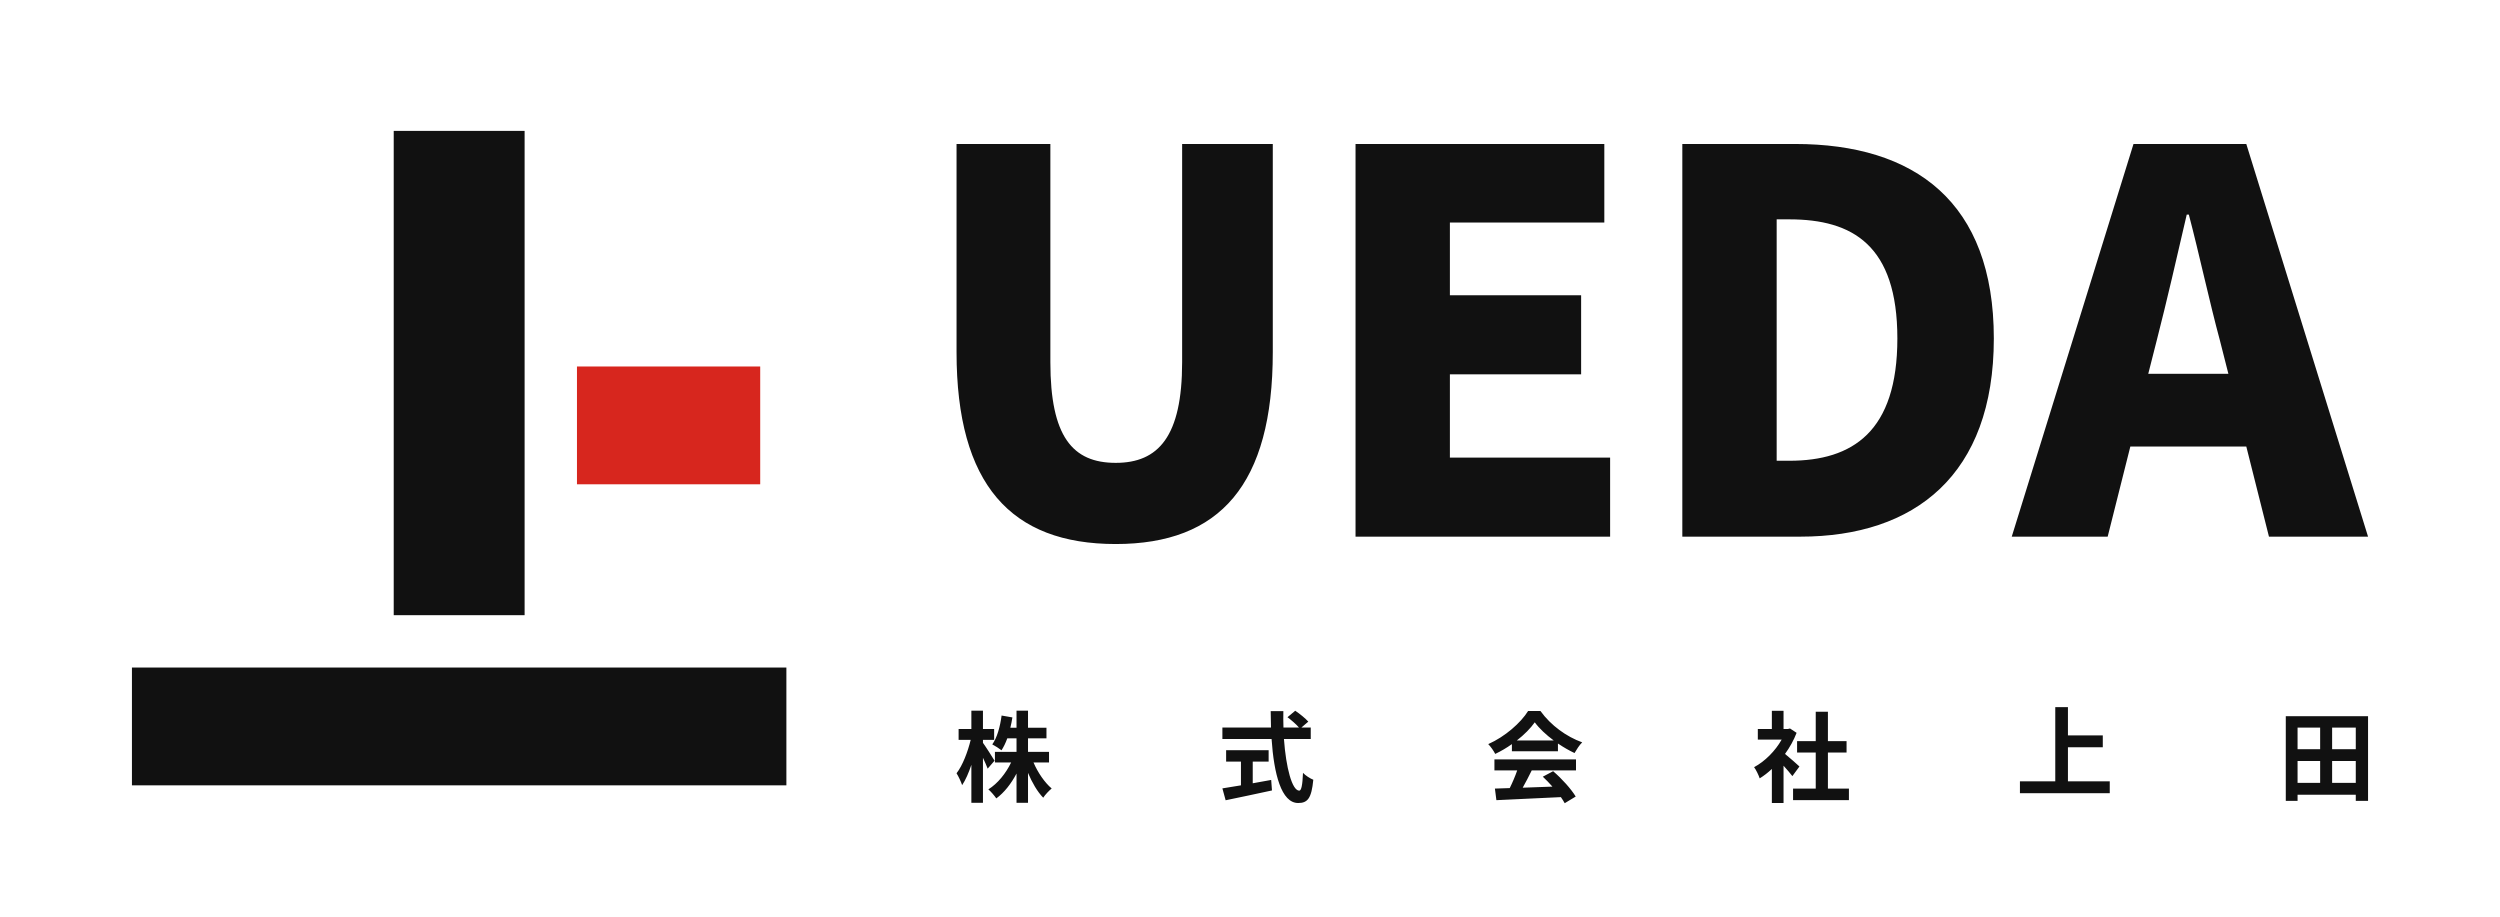
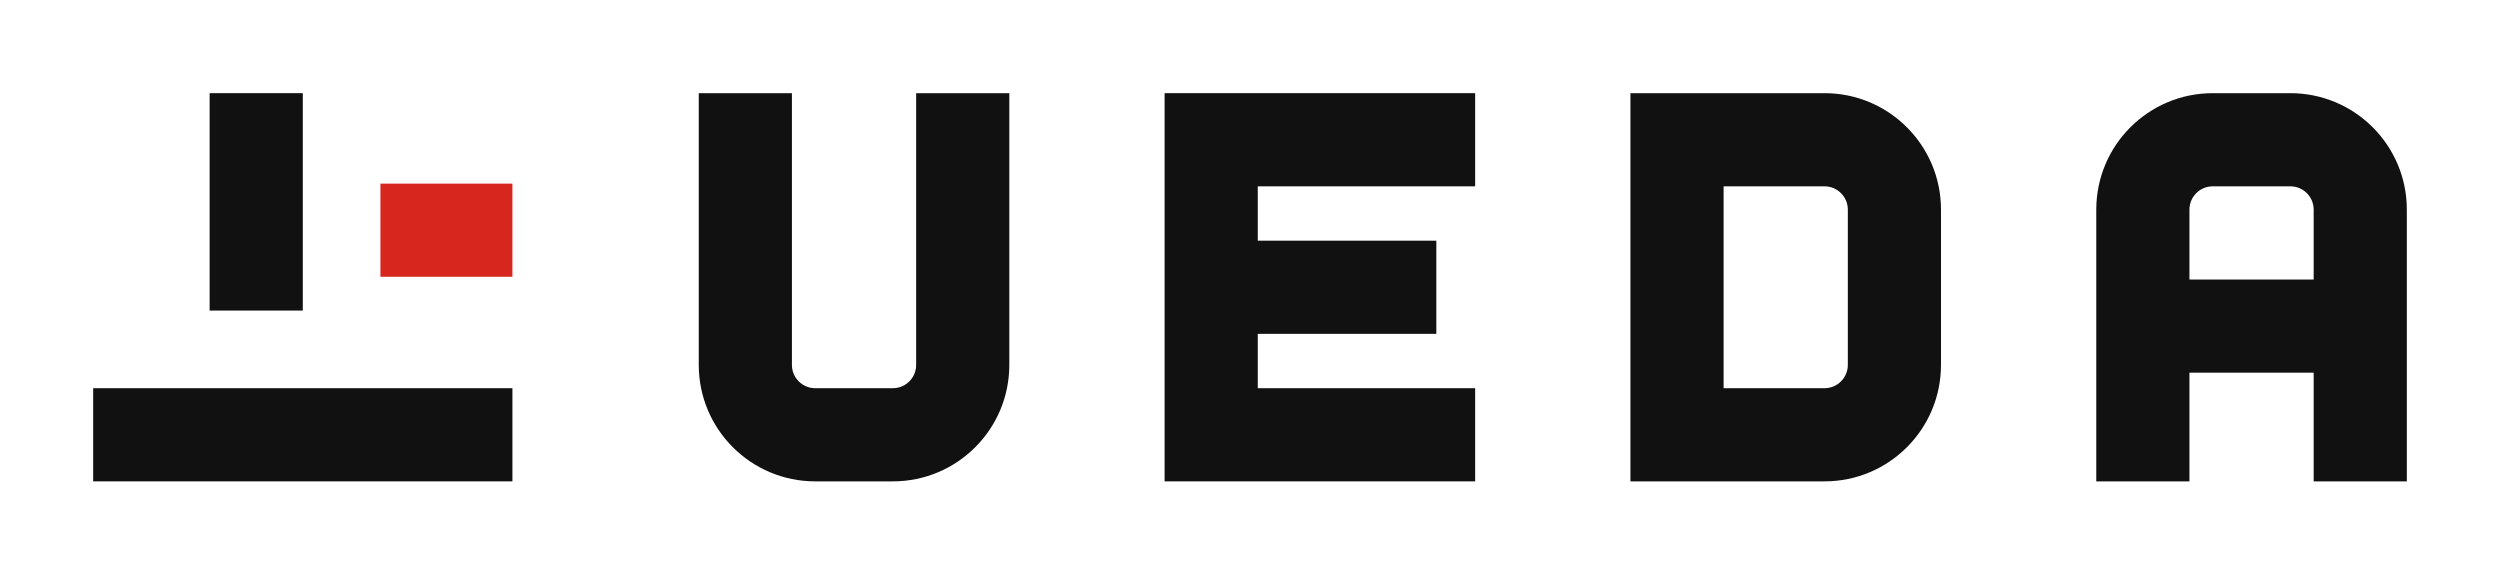
- <svg xmlns="http://www.w3.org/2000/svg" viewBox="-20 -20 381.68 140.00" width="382" height="140" role="img">
+ <svg xmlns="http://www.w3.org/2000/svg" viewBox="-24 -24 644 148" width="644" height="148" role="img">
  <g transform="translate(0 0) scale(1.0)">
-     <path d="M40 0H60V74H40Z M0 82H100V100H0Z" fill="#111111" />
-     <path d="M68 36H96V54H68Z" fill="#D7261E" />
+     <path d="M30 0H54V56H30Z M0 76H108V100H0Z" fill="#111111" />
+     <path d="M74 23.3H108V47.3H74Z" fill="#D7261E" />
  </g>
-   <path d="M150.322 63.128C166.268 63.128 174.322 54.027 174.322 33.812V2H160.47V35.342C160.47 46.698 156.846 50.725 150.322 50.725C143.718 50.725 140.336 46.698 140.336 35.342V2H126.0V33.812C126.0 54.027 134.295 63.128 150.322 63.128Z M186.966 62.0H225.866V49.919H201.383V37.195H221.436V25.114H201.383V14.0H224.98V2H186.966Z M236.899 62.0H254.94C272.416 62.0 284.497 52.577 284.497 31.718C284.497 10.859 272.416 2 254.134 2H236.899ZM251.315 50.403V13.517H253.248C262.913 13.517 269.758 17.463 269.758 31.718C269.758 45.973 262.913 50.403 253.248 50.403Z M287.235 62.0H301.893L305.356 48.228H323.074L326.537 62.0H341.678L323.074 2H305.839ZM308.094 37.114 309.383 32.04C310.913 26.081 312.523 19.074 313.973 12.792H314.295C315.906 18.913 317.436 26.081 319.047 32.04L320.336 37.114Z" fill="#111111" />
-   <path d="M132.885 89.335C132.66 91.015 132.21 92.695 131.46 93.745C131.85 93.94 132.555 94.39 132.87 94.645C133.2 94.135 133.5 93.52 133.755 92.815H135.165V94.885H131.865V96.505H134.34C133.545 98.17 132.27 99.745 130.86 100.615C131.25 100.945 131.79 101.575 132.075 101.995C133.275 101.125 134.34 99.76 135.165 98.2V102.67H136.92V98.095C137.55 99.595 138.36 100.99 139.245 101.89C139.53 101.44 140.13 100.81 140.535 100.48C139.47 99.58 138.42 98.05 137.76 96.505H140.13V94.885H136.92V92.815H139.74V91.195H136.92V88.585H135.165V91.195H134.22C134.355 90.685 134.445 90.16 134.535 89.62ZM128.265 88.585V91.39H126.315V93.055H128.16C127.725 94.87 126.915 96.985 126.0 98.155C126.3 98.635 126.69 99.46 126.855 99.97C127.38 99.19 127.86 98.08 128.265 96.865V102.67H130.035V95.785C130.32 96.4 130.605 97.03 130.755 97.45L131.805 96.235C131.55 95.8 130.455 94.075 130.035 93.505V93.055H131.745V91.39H130.035V88.585Z M174.002 88.66C174.002 89.5 174.017 90.34 174.047 91.165H166.622V92.92H174.137C174.497 98.245 175.622 102.7 178.202 102.7C179.627 102.7 180.242 102.01 180.512 99.145C180.017 98.95 179.342 98.515 178.937 98.095C178.862 100.0 178.682 100.81 178.367 100.81C177.272 100.81 176.342 97.315 176.027 92.92H180.122V91.165H178.697L179.747 90.265C179.312 89.77 178.442 89.065 177.752 88.6L176.567 89.59C177.167 90.04 177.902 90.67 178.322 91.165H175.952C175.922 90.34 175.922 89.5 175.937 88.66ZM166.622 100.465 167.117 102.28C169.067 101.875 171.737 101.32 174.197 100.78L174.077 99.175L171.257 99.685V96.37H173.687V94.63H167.192V96.37H169.457V100.0C168.377 100.18 167.402 100.345 166.622 100.465Z M215.583 98.68C216.063 99.13 216.573 99.655 217.053 100.195L212.508 100.36C212.973 99.535 213.453 98.605 213.888 97.72H220.653V96.04H208.188V97.72H211.668C211.368 98.59 210.948 99.58 210.528 100.42L208.263 100.495L208.488 102.265C211.068 102.145 214.803 101.98 218.343 101.8C218.568 102.13 218.778 102.445 218.928 102.73L220.608 101.71C219.918 100.57 218.508 98.995 217.158 97.84ZM210.858 93.7V94.795H217.893V93.61C218.718 94.165 219.588 94.675 220.428 95.065C220.743 94.525 221.148 93.88 221.598 93.43C219.213 92.575 216.828 90.865 215.223 88.645H213.333C212.223 90.43 209.823 92.56 207.243 93.7C207.618 94.075 208.098 94.765 208.308 95.2C209.193 94.78 210.063 94.27 210.858 93.7ZM214.353 90.37C215.043 91.315 216.078 92.275 217.248 93.145H211.608C212.748 92.26 213.708 91.285 214.353 90.37Z M257.285 88.75V93.25H254.435V94.99H257.285V100.495H253.82V102.265H262.355V100.495H259.145V94.99H261.995V93.25H259.145V88.75ZM250.58 88.615V91.39H248.435V93.01H252.08C251.105 94.75 249.515 96.34 247.865 97.225C248.135 97.57 248.57 98.455 248.72 98.935C249.35 98.545 249.98 98.065 250.58 97.495V102.7H252.365V97.0C252.875 97.57 253.4 98.17 253.715 98.59L254.795 97.12C254.48 96.82 253.31 95.785 252.59 95.2C253.31 94.21 253.925 93.115 254.36 91.975L253.355 91.315L253.04 91.39H252.365V88.615Z M293.886 88.045V99.385H288.486V101.2H302.211V99.385H295.821V94.18H301.146V92.365H295.821V88.045Z M329.108 89.44V102.37H330.908V101.44H339.803V102.37H341.678V89.44ZM330.908 99.625V96.28H334.358V99.625ZM339.803 99.625H336.188V96.28H339.803ZM330.908 94.48V91.18H334.358V94.48ZM339.803 94.48H336.188V91.18H339.803Z" fill="#111111" />
+   <g transform="translate(156 0) scale(1.0)" fill="#111111" fill-rule="evenodd">
+     <path transform="translate(0 0)" d="M0 0H24V70A6 6 0 0 0 30 76H50A6 6 0 0 0 56 70V0H80V70A30 30 0 0 1 50 100H30A30 30 0 0 1 0 70Z" />
+     <path transform="translate(120 0)" d="M0 0H80V24H24V38H70V62H24V76H80V100H0Z" />
+     <path transform="translate(240 0)" d="M0 0H50A30 30 0 0 1 80 30V70A30 30 0 0 1 50 100H0Z M24 24H50A6 6 0 0 1 56 30V70A6 6 0 0 1 50 76H24Z" />
+     <path transform="translate(360 0)" d="M0 100V30A30 30 0 0 1 30 0H50A30 30 0 0 1 80 30V100H56V72H24V100Z M24 48H56V30A6 6 0 0 0 50 24H30A6 6 0 0 0 24 30Z" />
+   </g>
</svg>
